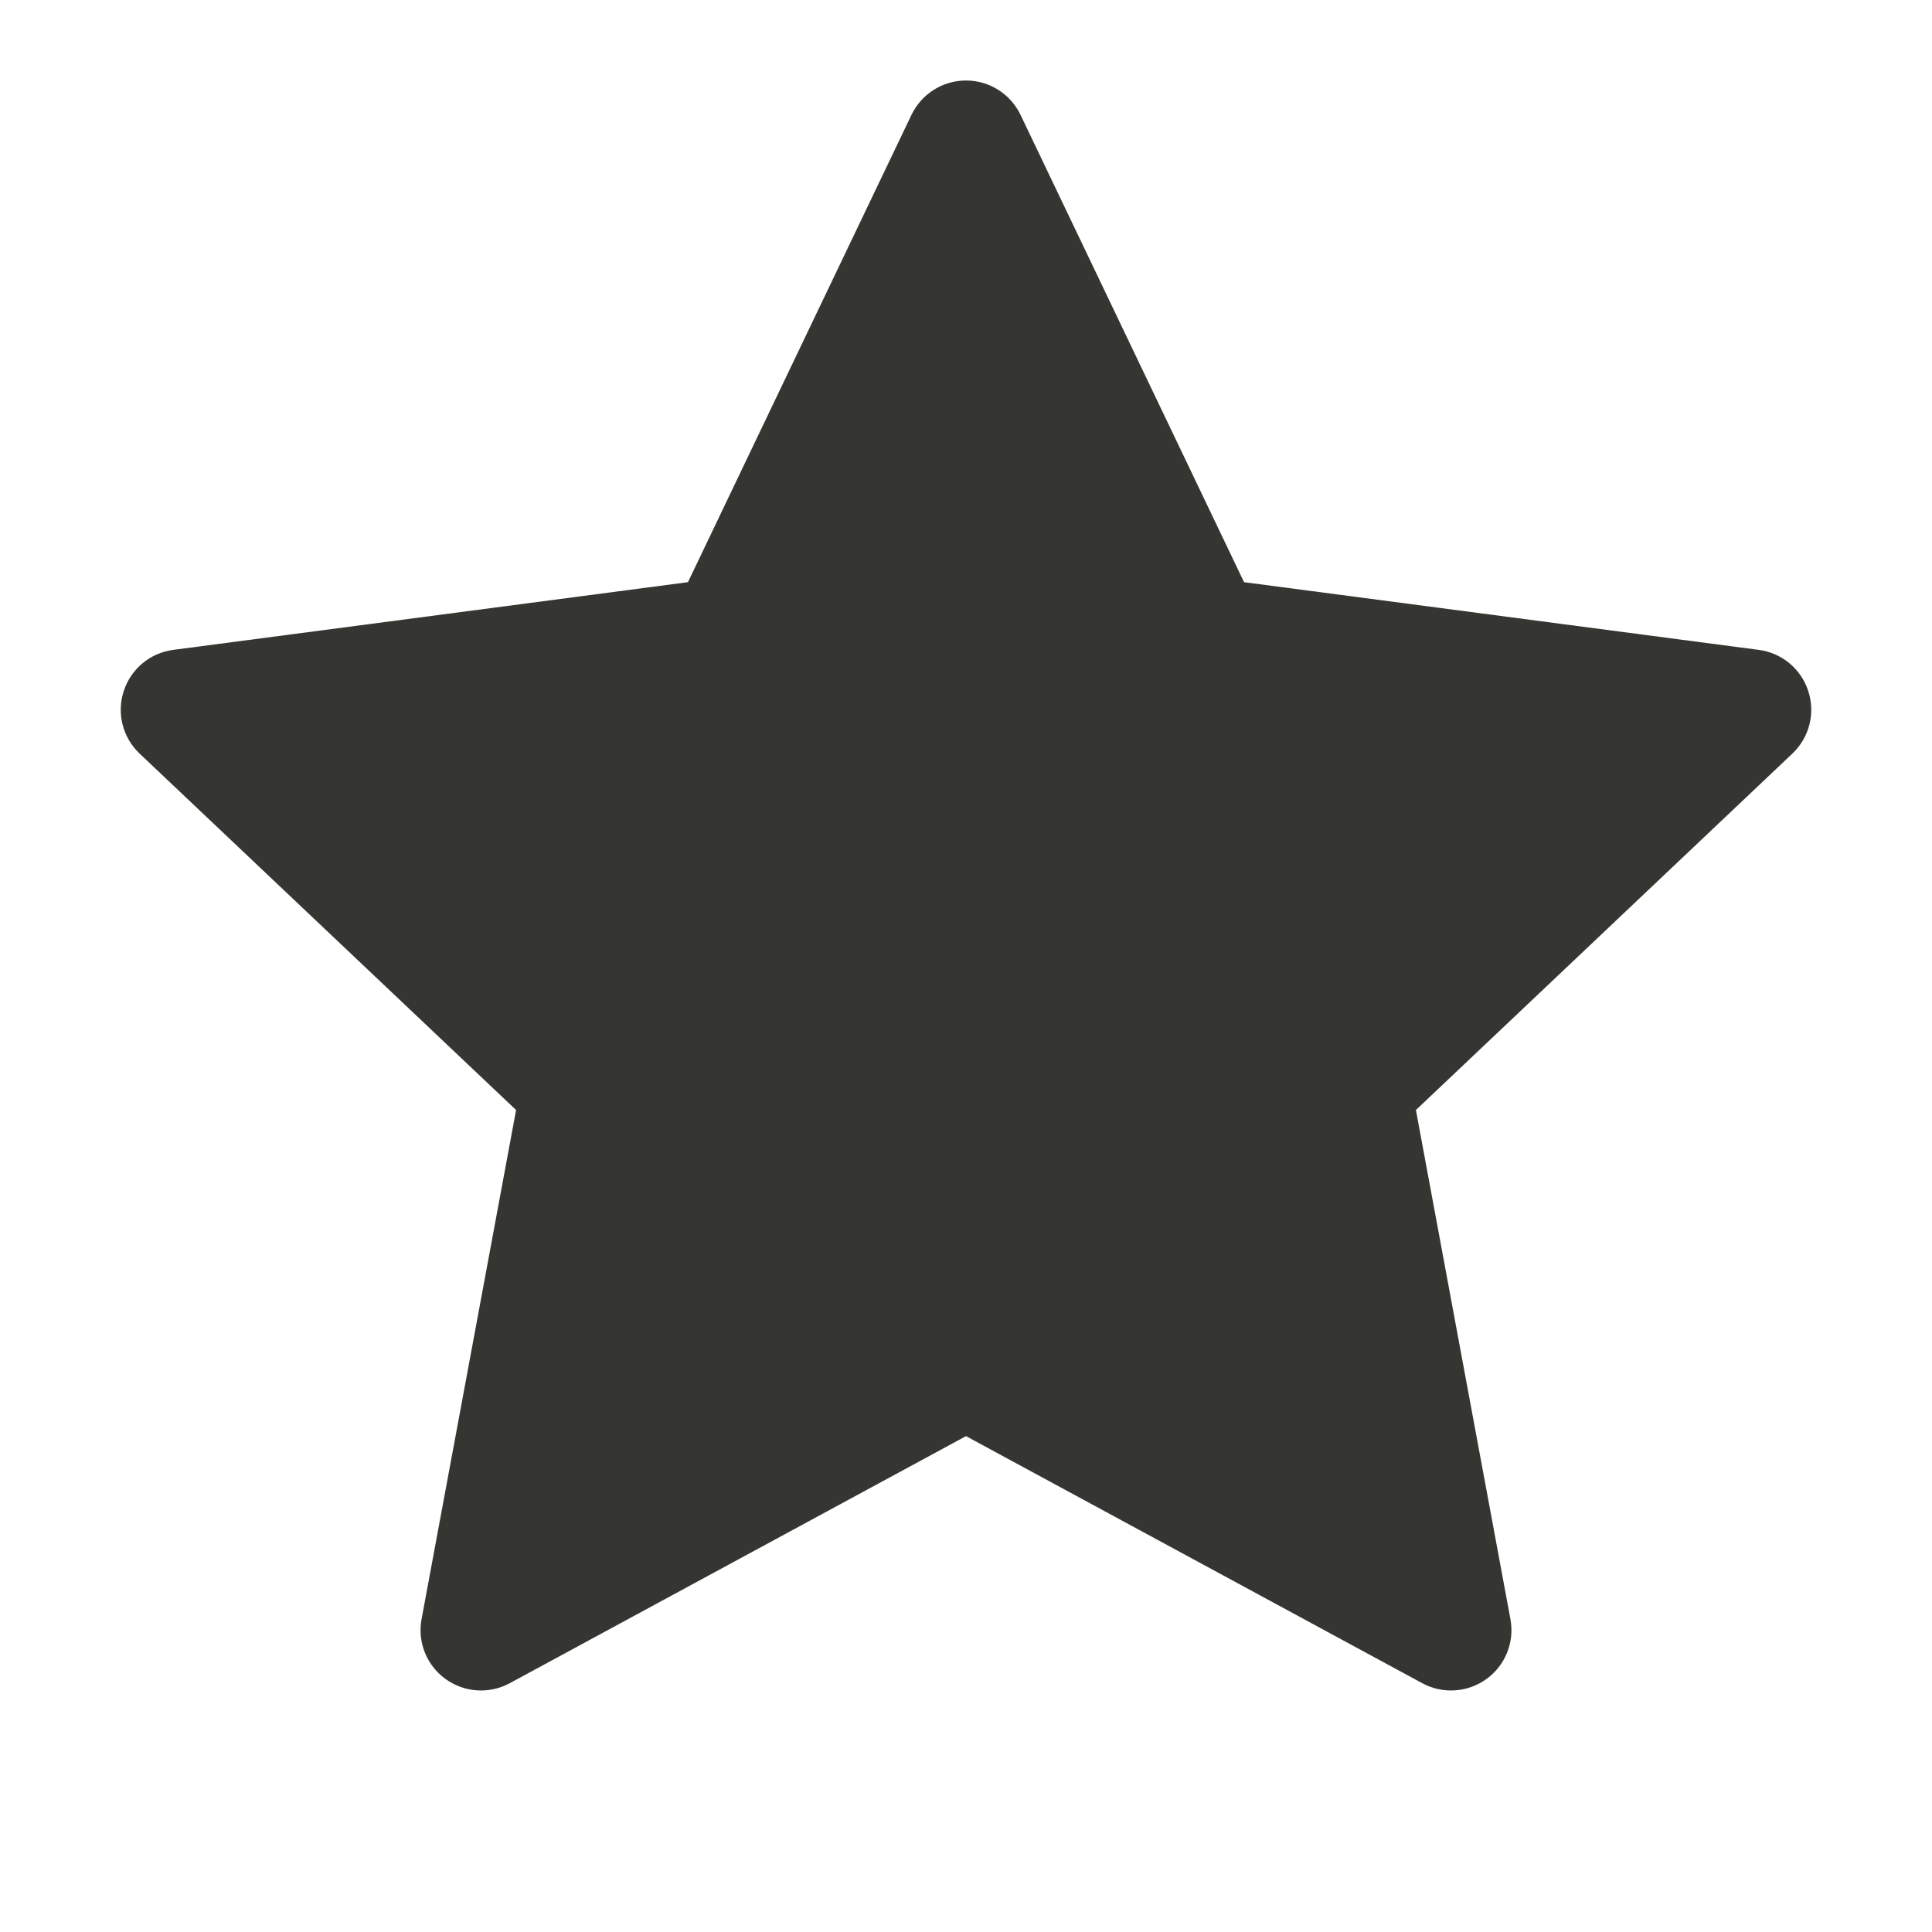
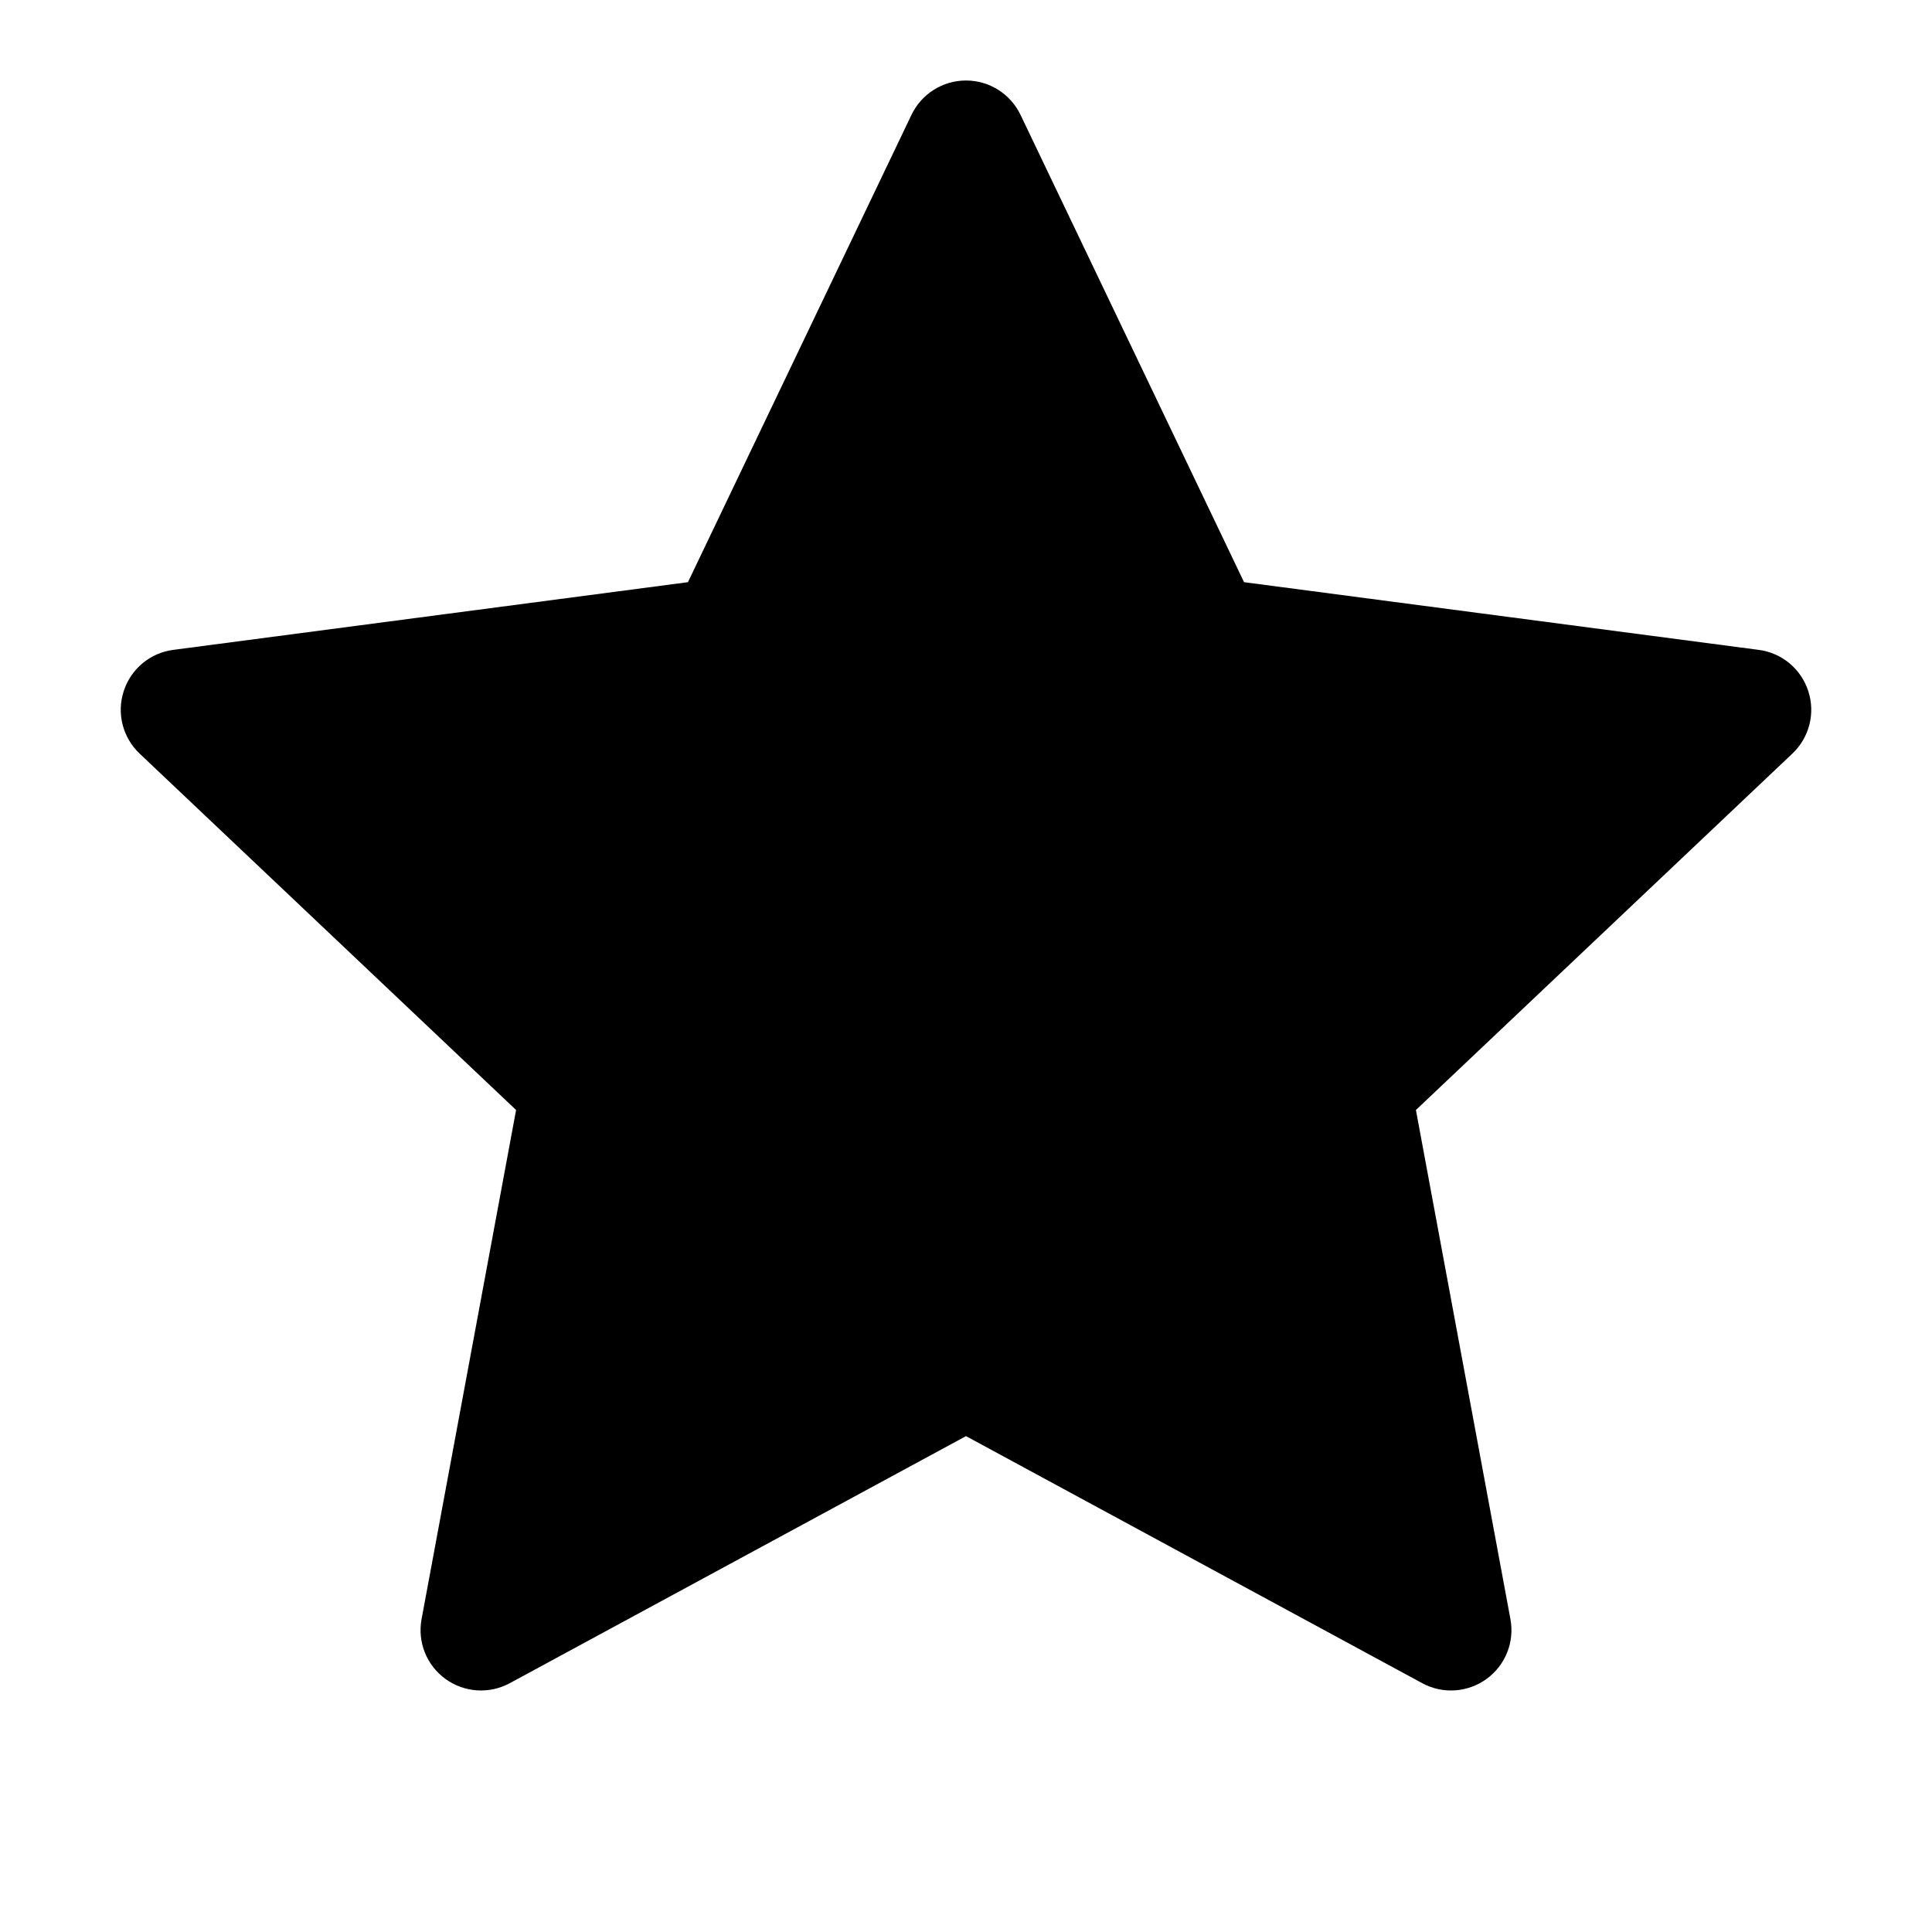
<svg xmlns="http://www.w3.org/2000/svg" width="24" height="24" viewBox="0 0 24 24" fill="none">
-   <path d="M12.677 1.426C12.552 1.166 12.289 1 12 1C11.711 1 11.448 1.166 11.323 1.426L8.546 7.232L2.152 8.073C1.865 8.11 1.626 8.31 1.537 8.585C1.447 8.86 1.524 9.162 1.734 9.361L6.411 13.789L5.237 20.113C5.184 20.397 5.299 20.686 5.533 20.856C5.767 21.026 6.077 21.047 6.331 20.91L12 17.84L17.669 20.91C17.923 21.047 18.233 21.026 18.467 20.856C18.701 20.686 18.816 20.397 18.763 20.113L17.589 13.789L22.266 9.361C22.476 9.162 22.553 8.86 22.463 8.585C22.374 8.31 22.135 8.11 21.848 8.073L15.454 7.232L12.677 1.426Z" fill="#353531" />
+   <path d="M12.677 1.426C12.552 1.166 12.289 1 12 1C11.711 1 11.448 1.166 11.323 1.426L8.546 7.232L2.152 8.073C1.865 8.11 1.626 8.31 1.537 8.585C1.447 8.86 1.524 9.162 1.734 9.361L6.411 13.789L5.237 20.113C5.184 20.397 5.299 20.686 5.533 20.856C5.767 21.026 6.077 21.047 6.331 20.91L12 17.84L17.669 20.91C17.923 21.047 18.233 21.026 18.467 20.856C18.701 20.686 18.816 20.397 18.763 20.113L17.589 13.789L22.266 9.361C22.476 9.162 22.553 8.86 22.463 8.585C22.374 8.31 22.135 8.11 21.848 8.073L15.454 7.232L12.677 1.426Z" fill="currentColor" />
</svg>
